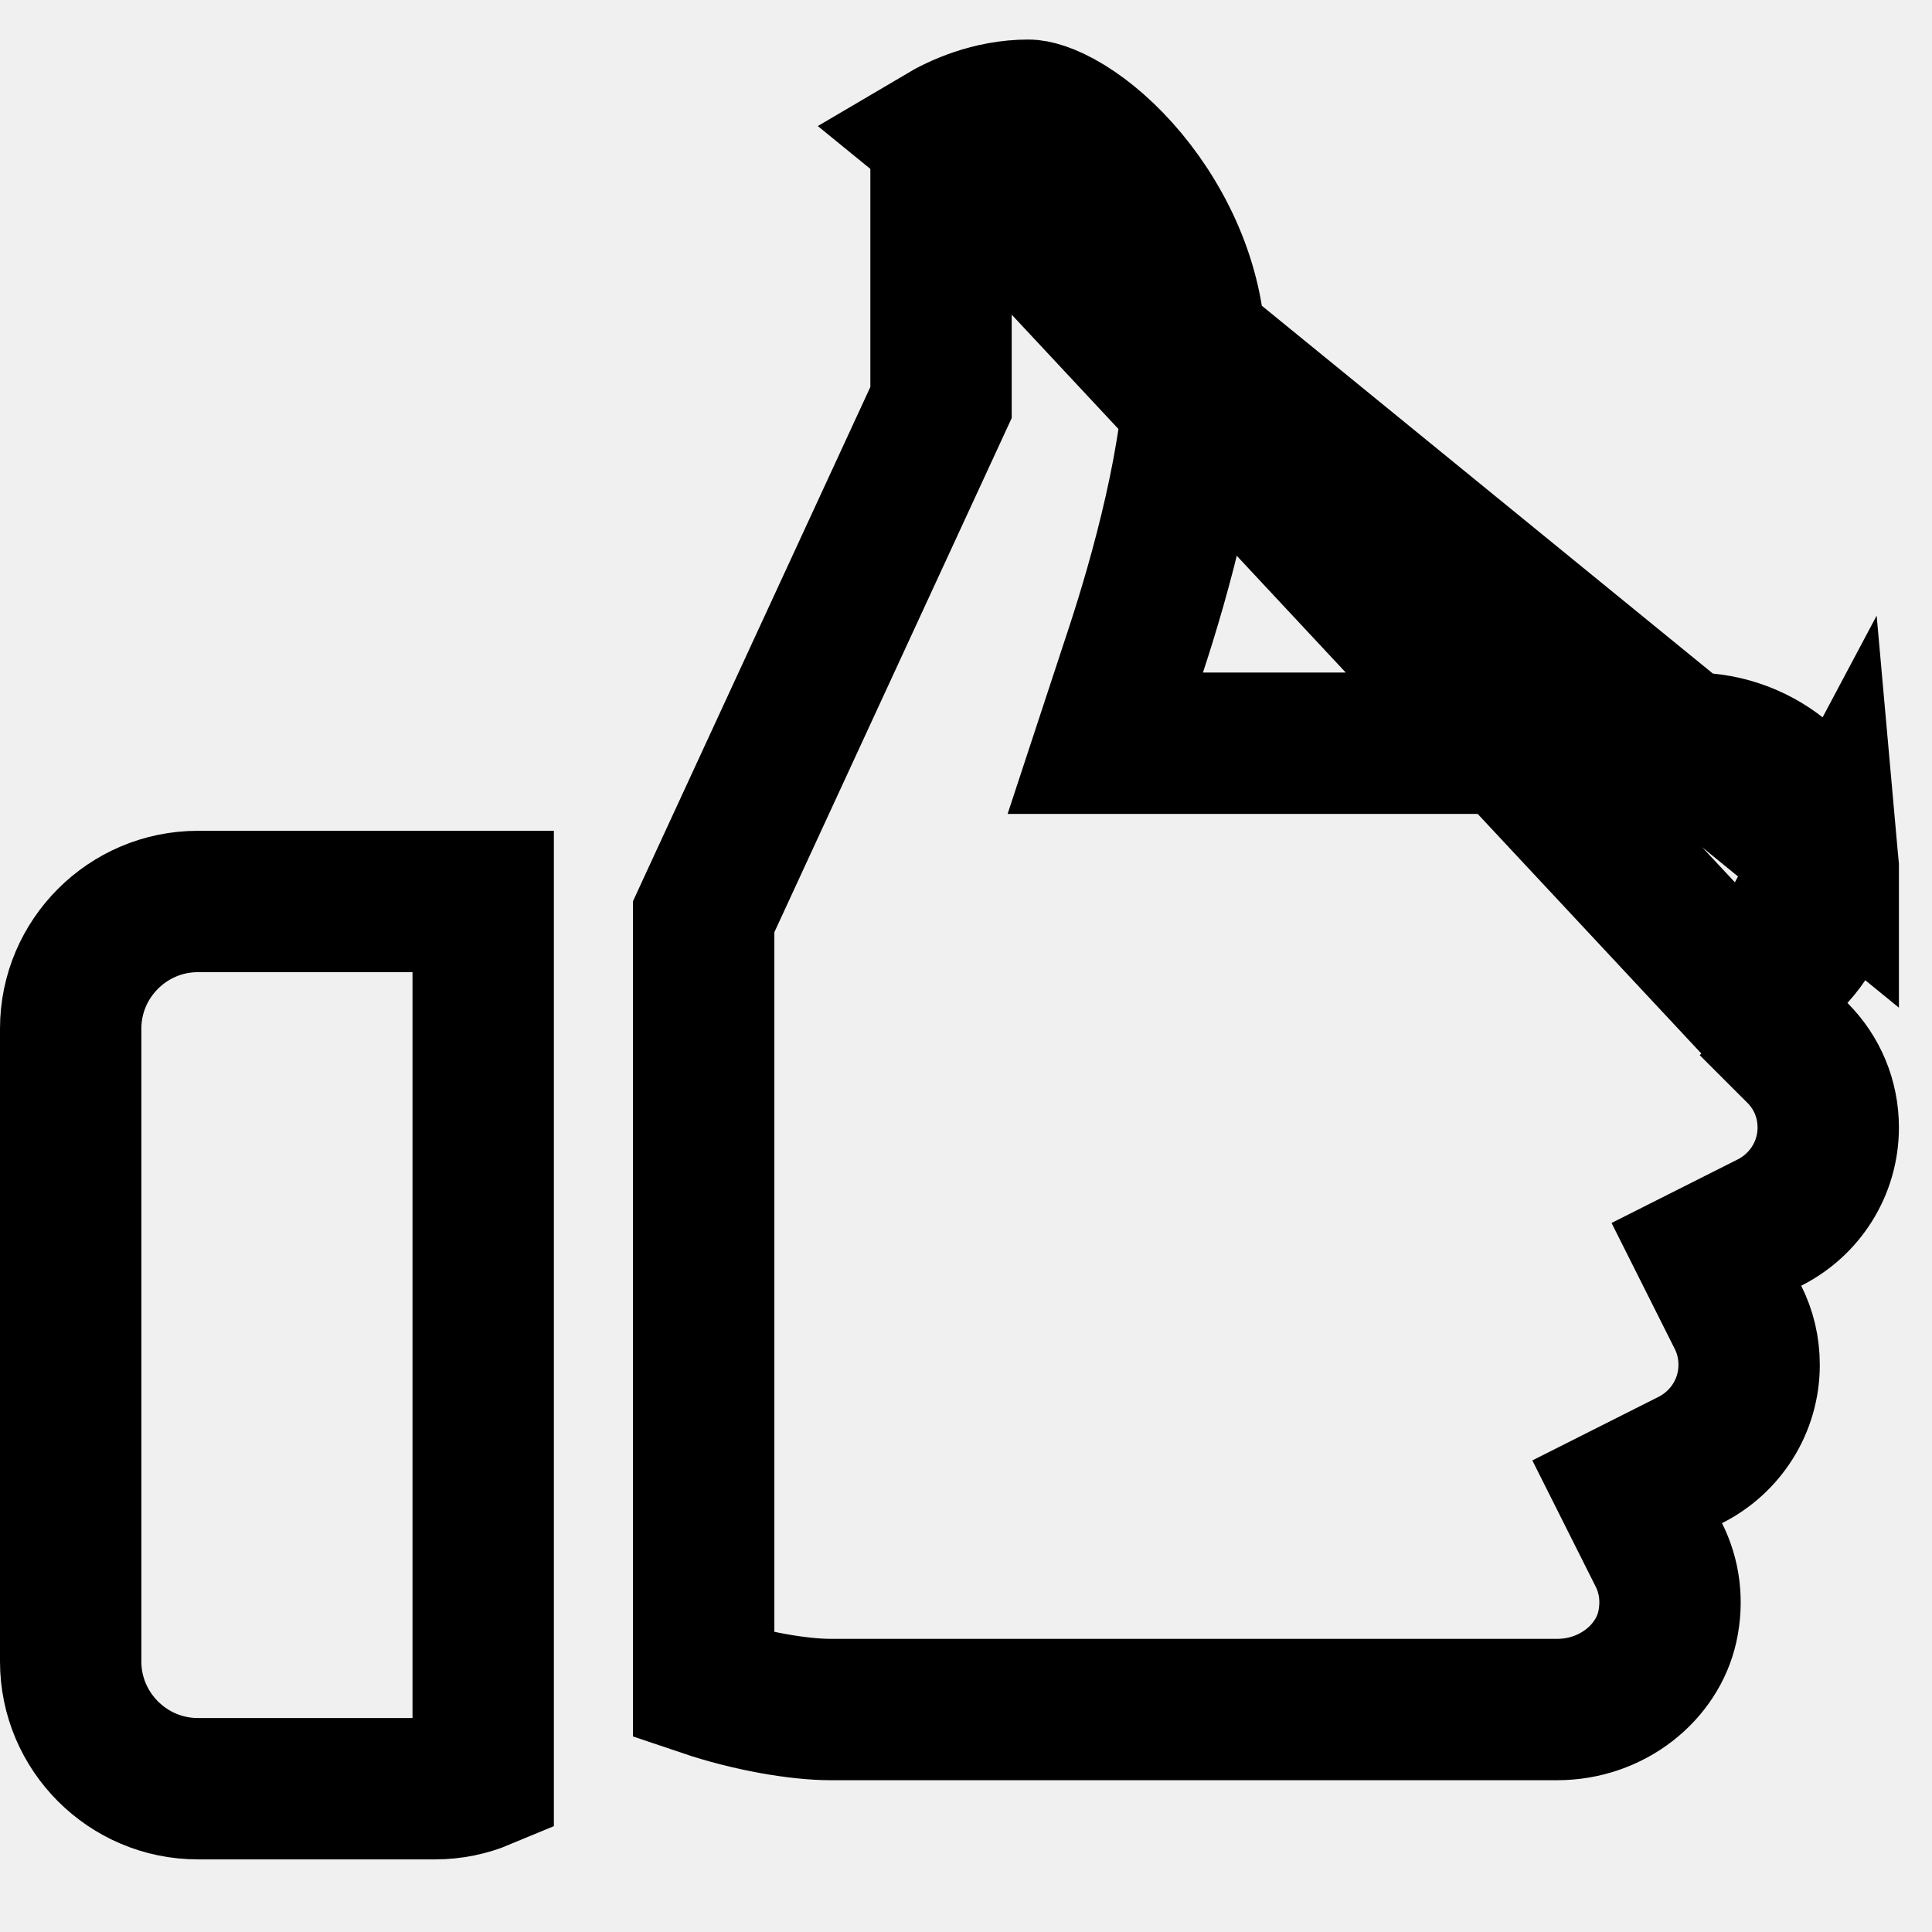
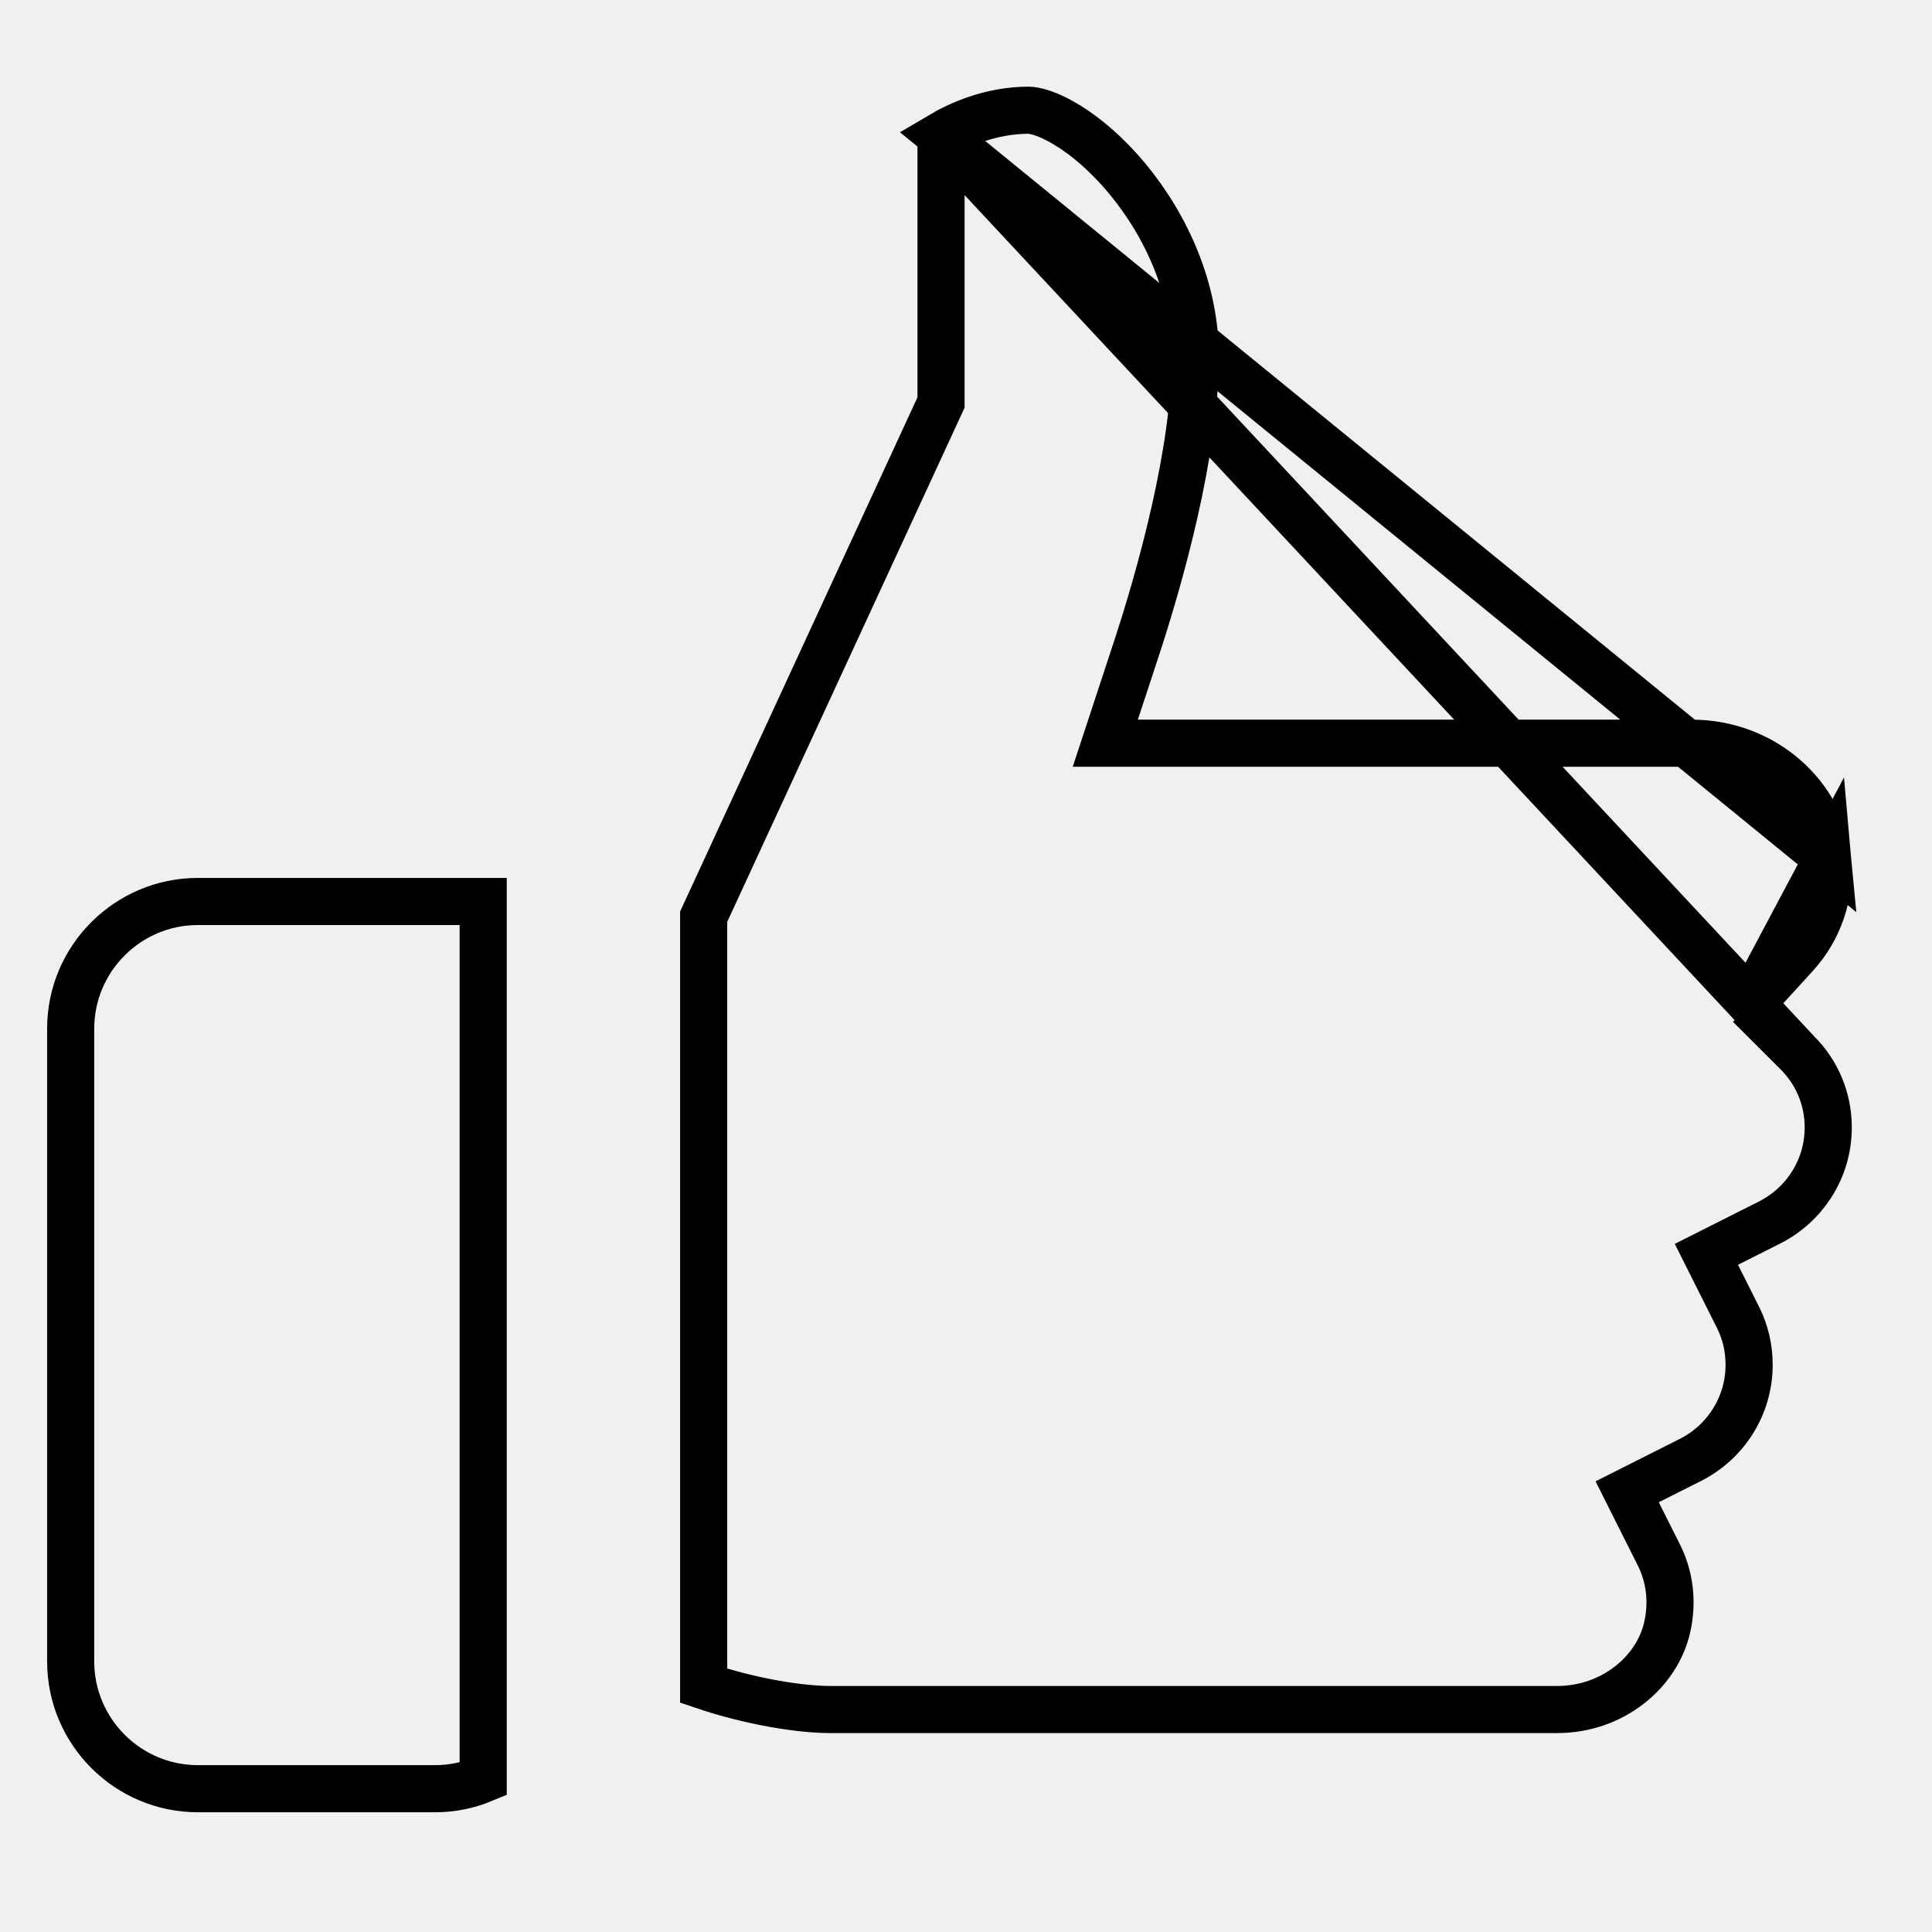
<svg xmlns="http://www.w3.org/2000/svg" width="41" height="41" viewBox="0 0 41 41" fill="none">
  <g clip-path="url(#clip0)">
-     <path d="M1.5 21.828C1.5 20.343 2.712 19.131 4.198 19.131H10.254V37.755C9.938 37.887 9.594 37.959 9.235 37.959H4.198C2.712 37.959 1.5 36.746 1.5 35.261V21.828Z" stroke="black" stroke-width="3" />
-     <path d="M37.13 21.331L38.098 20.272C38.6 19.723 38.856 18.989 38.786 18.216L37.13 21.331ZM37.13 21.331L38.145 22.345M37.13 21.331L38.145 22.345M38.145 22.345C38.56 22.76 38.798 23.32 38.798 23.927C38.798 24.798 38.301 25.567 37.55 25.945L36.212 26.619L36.884 27.958C37.037 28.263 37.119 28.602 37.119 28.964C37.119 29.836 36.621 30.606 35.869 30.984L34.531 31.658L35.203 32.997C35.431 33.45 35.503 33.979 35.383 34.522C35.17 35.487 34.22 36.279 33.043 36.279H17.631C16.958 36.279 15.912 36.105 14.933 35.774V19.454L14.996 19.317L19.832 8.841L19.97 8.542V8.212V2.872M38.145 22.345L19.97 2.872M19.97 2.872C20.332 2.658 21.009 2.339 21.828 2.339C21.942 2.339 22.227 2.396 22.651 2.656C23.057 2.904 23.505 3.288 23.922 3.79C24.763 4.804 25.366 6.154 25.366 7.556C25.366 9.591 24.616 12.25 24.104 13.803L23.456 15.772H25.529H35.901C37.451 15.772 38.666 16.917 38.786 18.216L19.97 2.872Z" stroke="black" stroke-width="3" />
+     <path d="M1.5 21.828C1.5 20.343 2.712 19.131 4.198 19.131H10.254V37.755C9.938 37.887 9.594 37.959 9.235 37.959H4.198C2.712 37.959 1.5 36.746 1.5 35.261V21.828Z" stroke="black" strokeWidth="3" />
+     <path d="M37.13 21.331L38.098 20.272C38.6 19.723 38.856 18.989 38.786 18.216L37.13 21.331ZM37.13 21.331L38.145 22.345M37.13 21.331L38.145 22.345M38.145 22.345C38.56 22.76 38.798 23.32 38.798 23.927C38.798 24.798 38.301 25.567 37.55 25.945L36.212 26.619L36.884 27.958C37.037 28.263 37.119 28.602 37.119 28.964C37.119 29.836 36.621 30.606 35.869 30.984L34.531 31.658L35.203 32.997C35.431 33.45 35.503 33.979 35.383 34.522C35.17 35.487 34.22 36.279 33.043 36.279H17.631C16.958 36.279 15.912 36.105 14.933 35.774V19.454L14.996 19.317L19.832 8.841L19.97 8.542V8.212V2.872M38.145 22.345L19.97 2.872M19.97 2.872C20.332 2.658 21.009 2.339 21.828 2.339C21.942 2.339 22.227 2.396 22.651 2.656C23.057 2.904 23.505 3.288 23.922 3.79C24.763 4.804 25.366 6.154 25.366 7.556C25.366 9.591 24.616 12.25 24.104 13.803L23.456 15.772H25.529H35.901C37.451 15.772 38.666 16.917 38.786 18.216L19.97 2.872Z" stroke="black" strokeWidth="3" />
  </g>
  <defs>
    <clipPath id="clip0">
      <rect width="40.298" height="40.298" fill="white" />
    </clipPath>
  </defs>
</svg>
